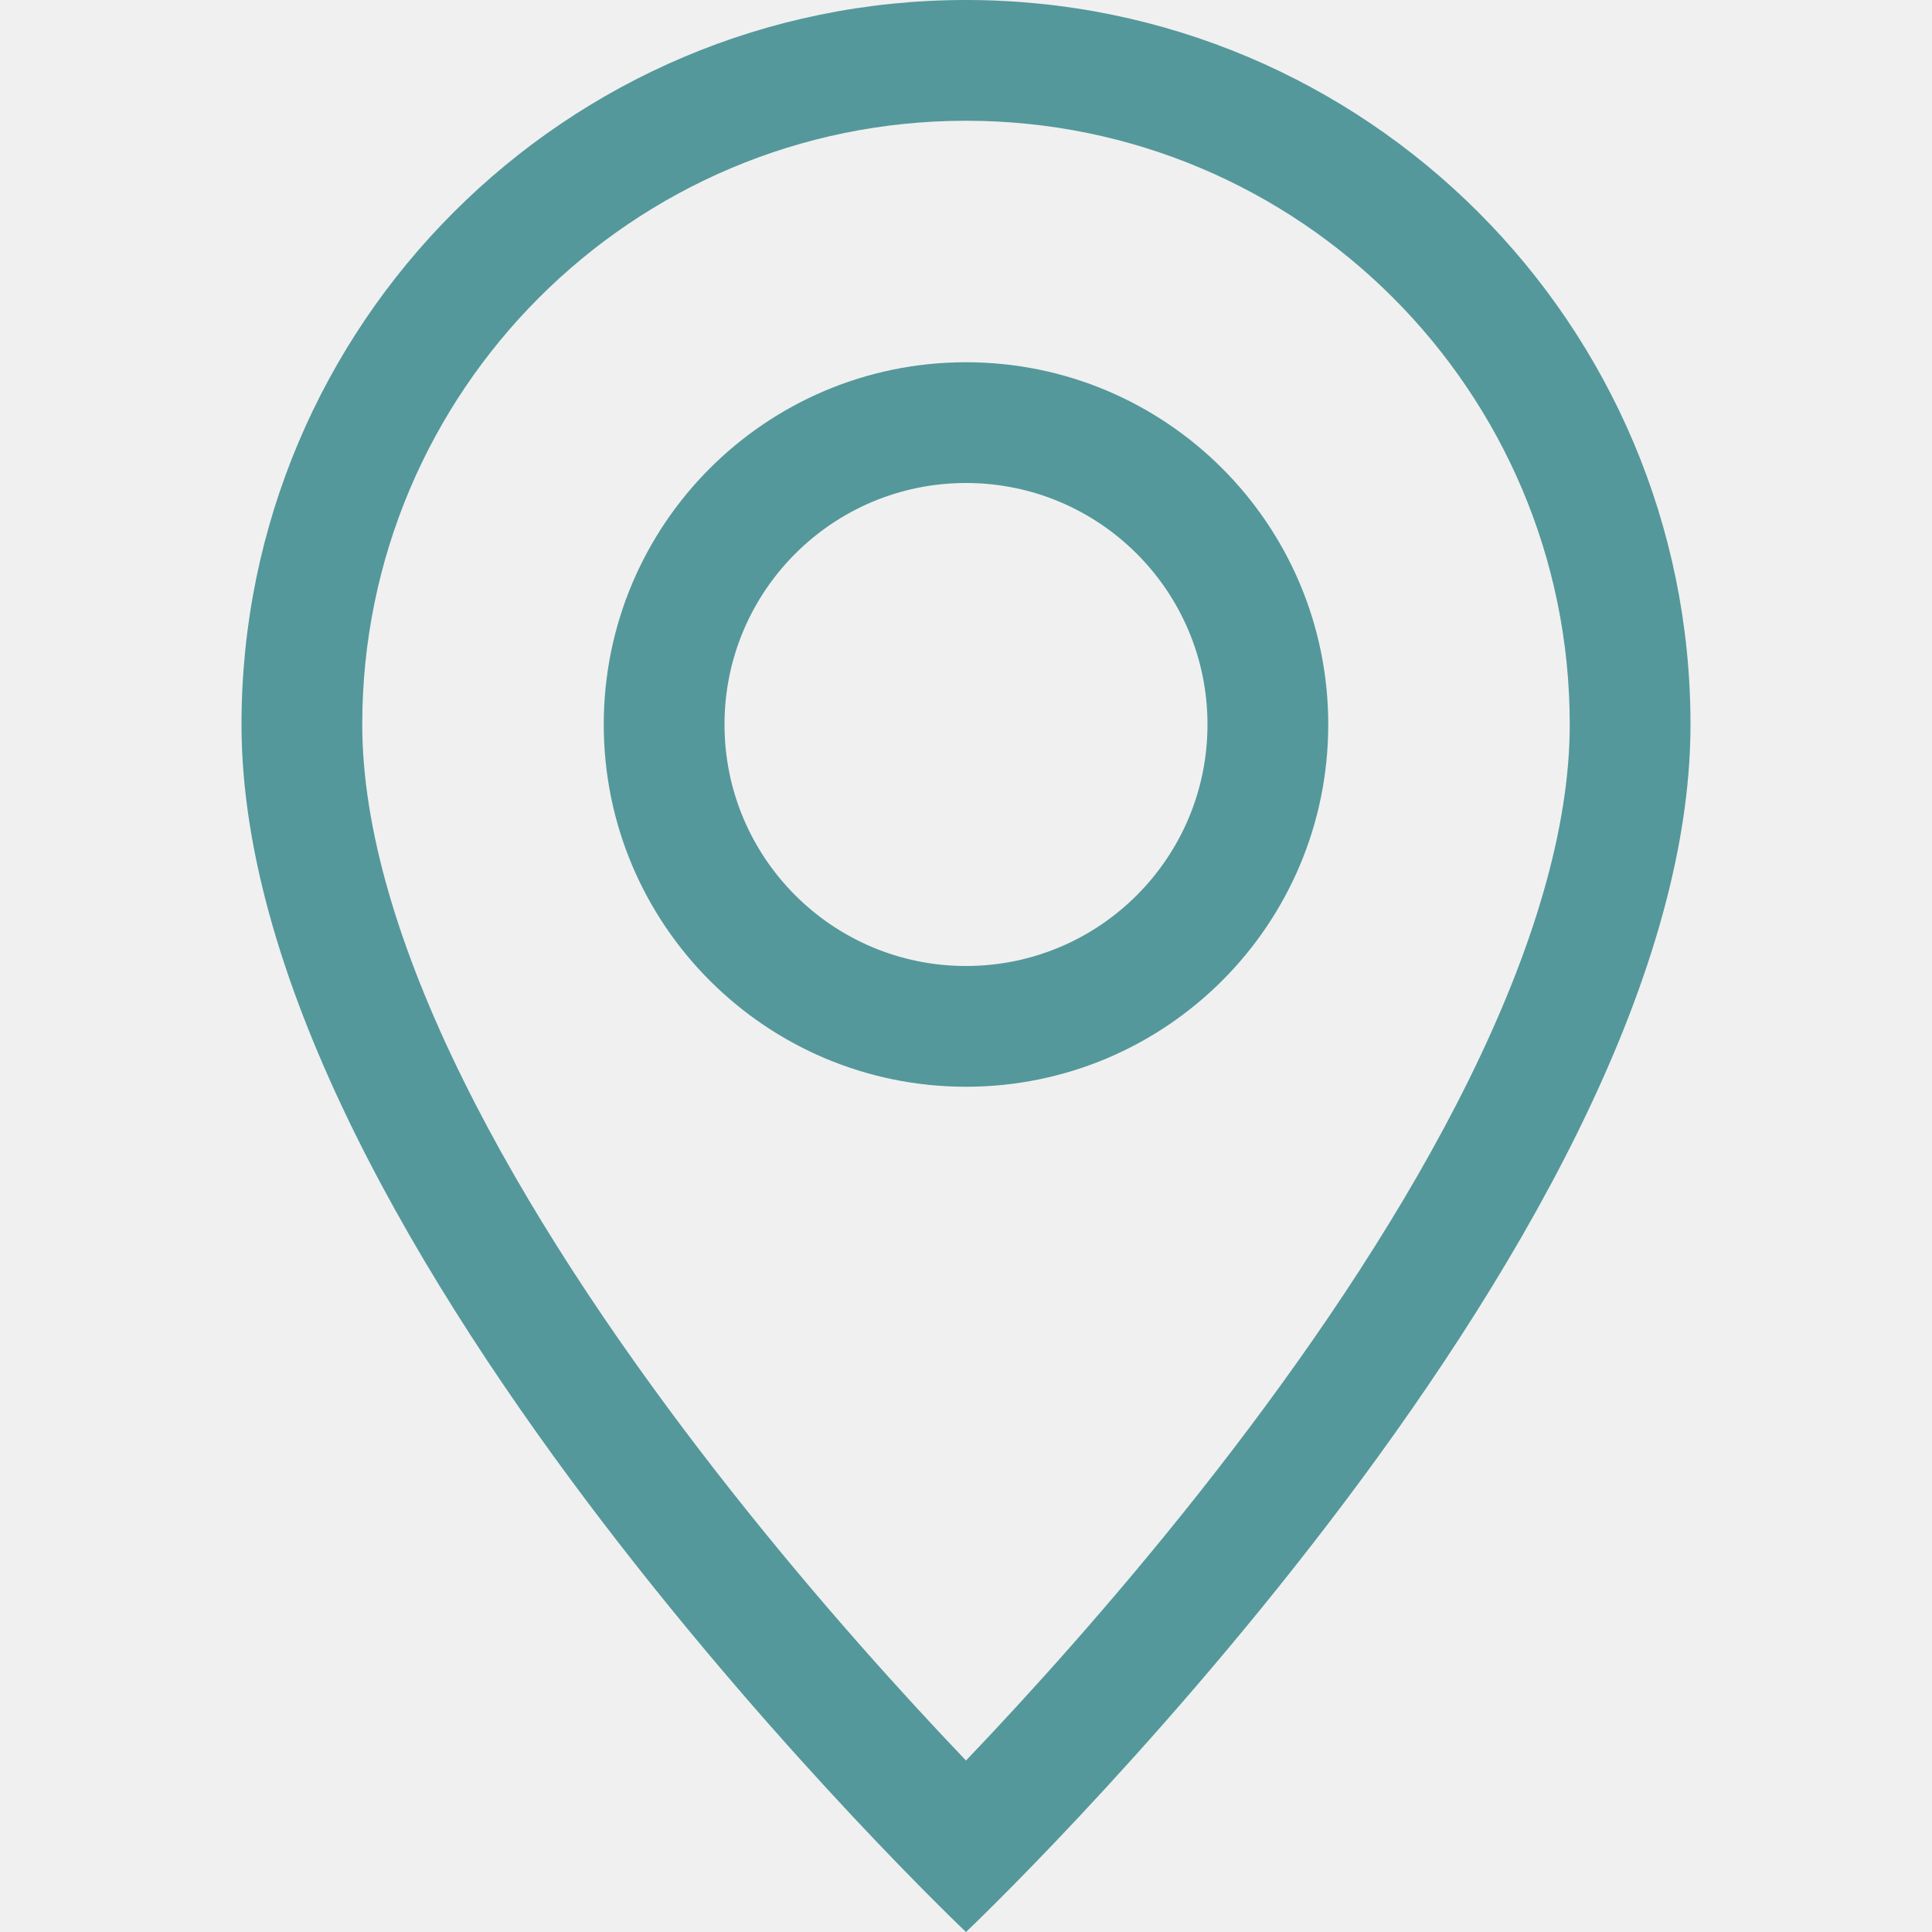
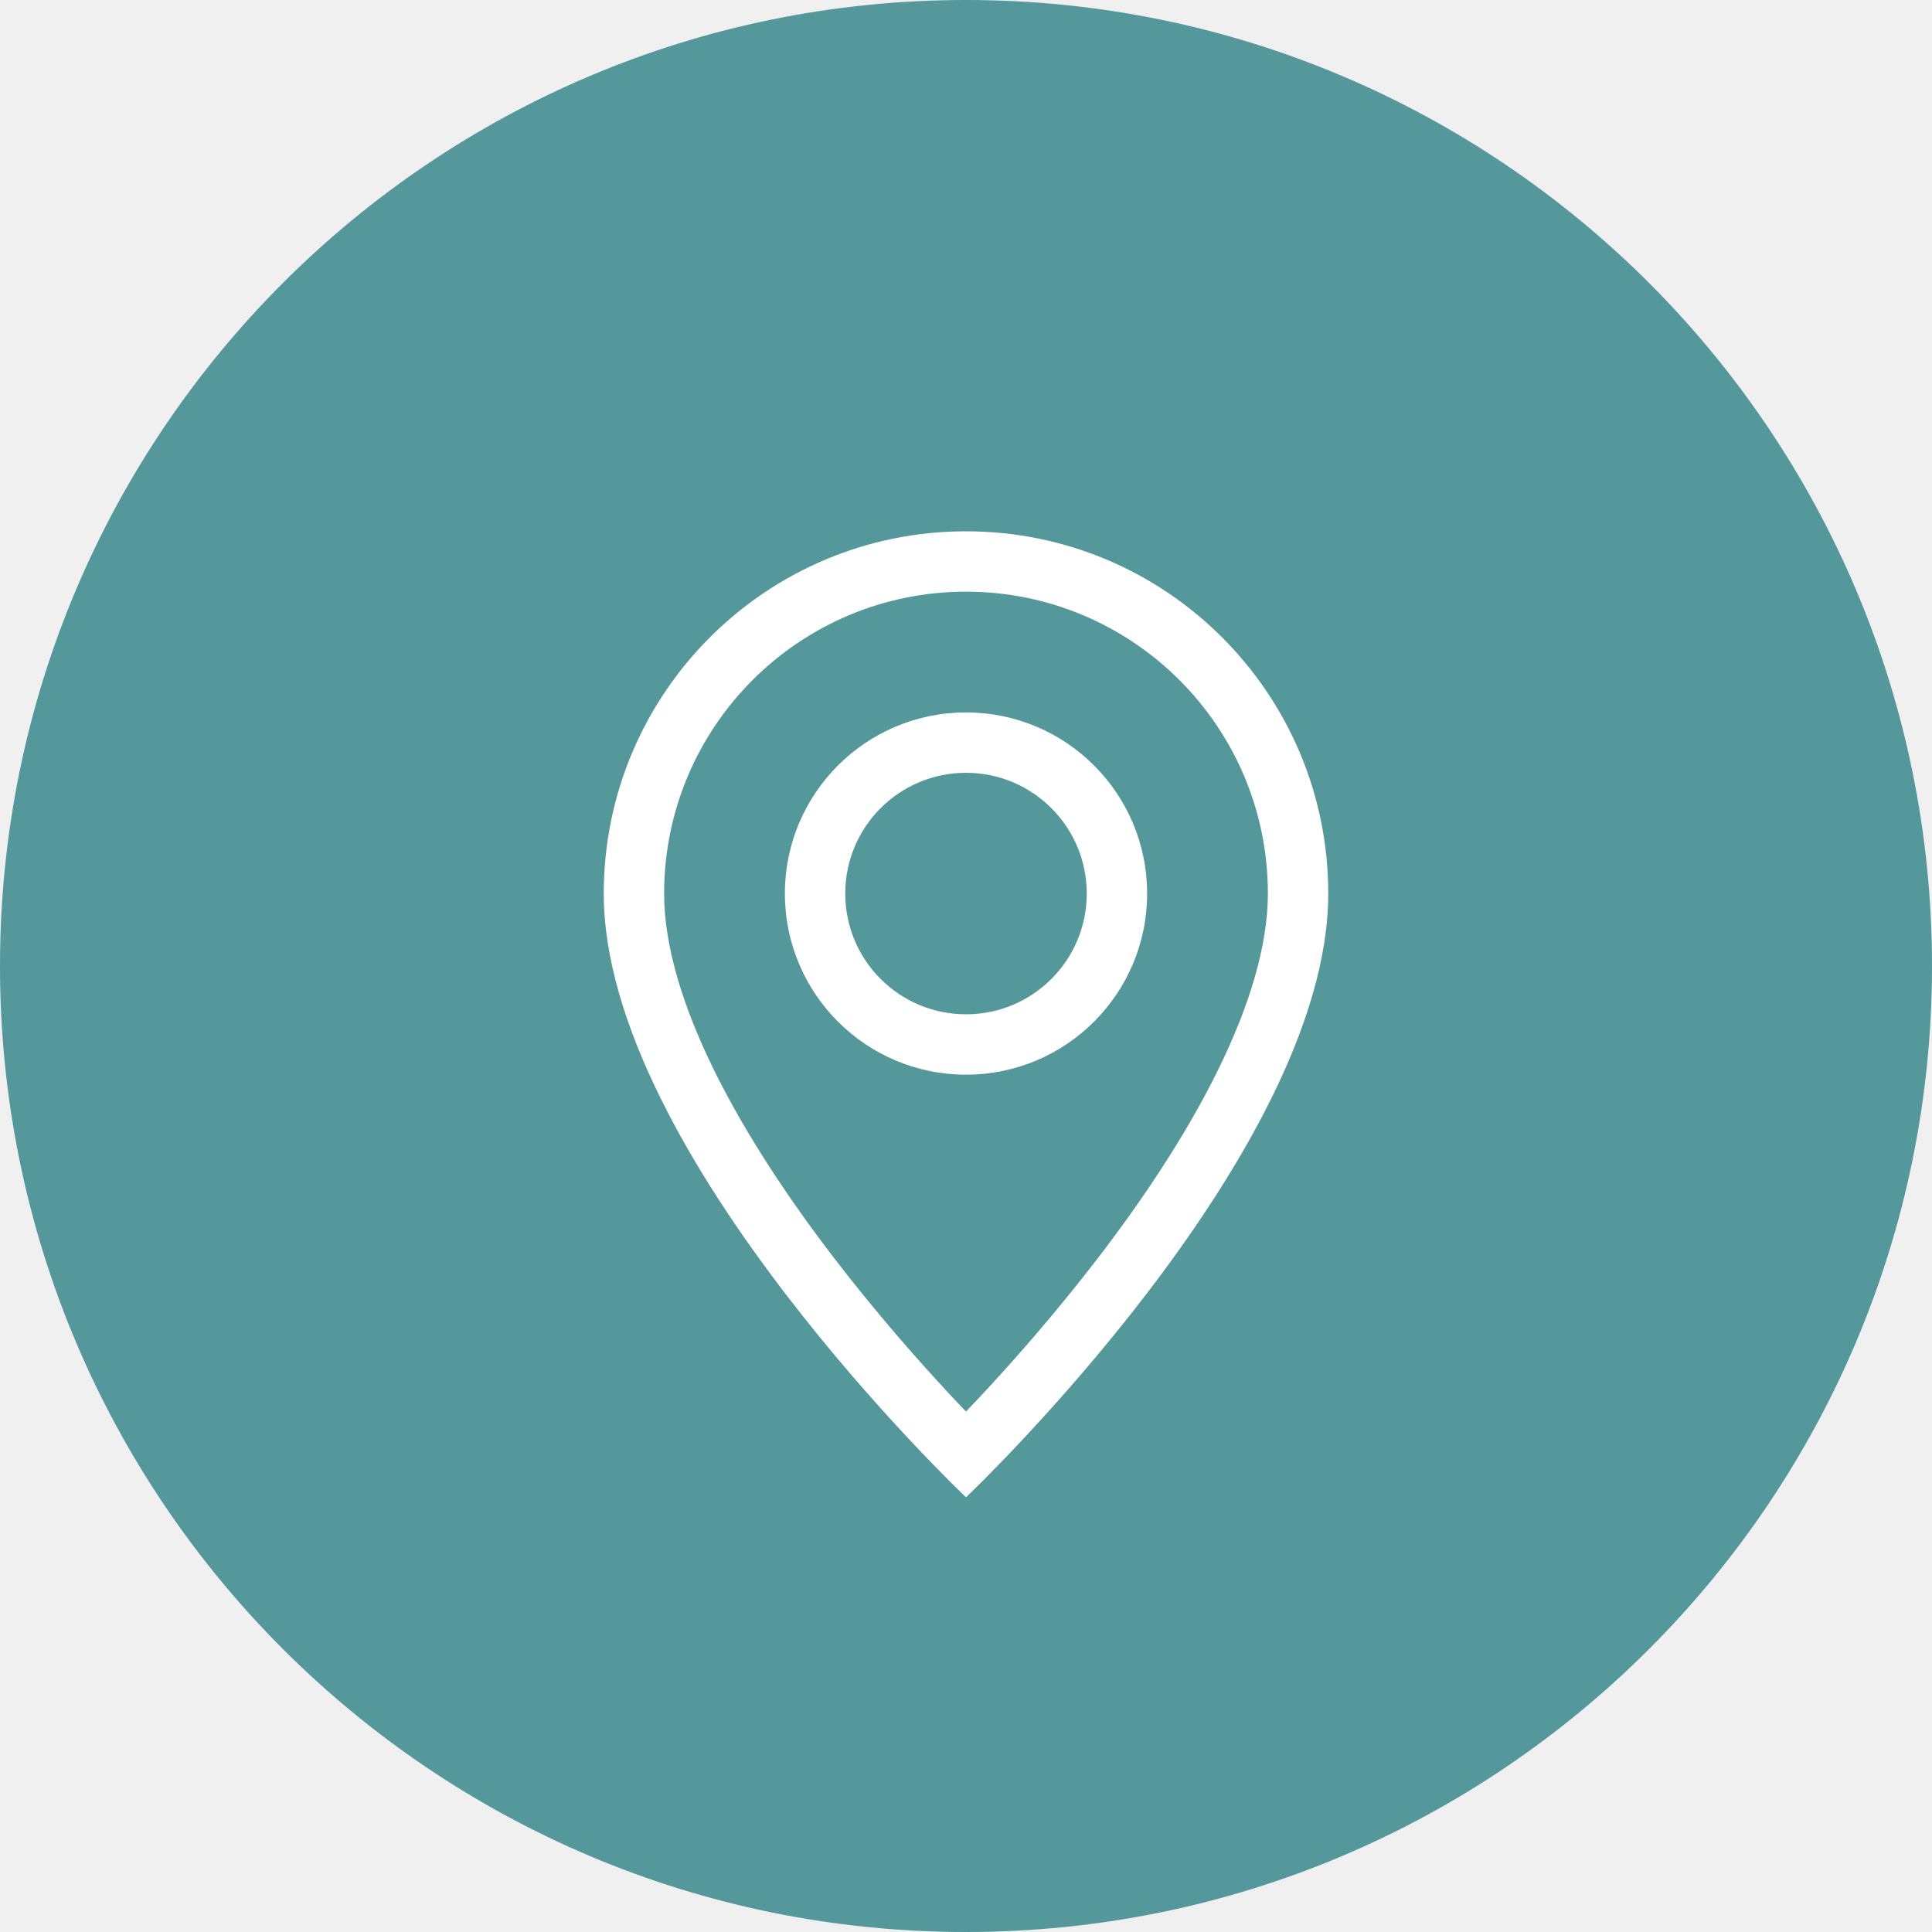
- <svg xmlns="http://www.w3.org/2000/svg" width="48" height="48" viewBox="0 0 48 48" fill="none">
-   <path d="M36.497 26.819C34.925 30.005 32.797 33.18 30.617 36.03C28.444 38.871 26.263 41.33 24.623 43.081C24.405 43.314 24.197 43.534 24 43.74C23.803 43.534 23.595 43.314 23.377 43.081C21.737 41.33 19.556 38.871 17.383 36.03C15.203 33.18 13.075 30.005 11.503 26.819C9.914 23.601 9 20.586 9 18C9 9.716 15.716 3 24 3C32.284 3 39 9.716 39 18C39 20.586 38.086 23.601 36.497 26.819ZM24 48C24 48 42 30.941 42 18C42 8.059 33.941 0 24 0C14.059 0 6 8.059 6 18C6 30.941 24 48 24 48Z" fill="#54989B" />
-   <path d="M24 24C20.686 24 18 21.314 18 18C18 14.686 20.686 12 24 12C27.314 12 30 14.686 30 18C30 21.314 27.314 24 24 24ZM24 27C28.971 27 33 22.971 33 18C33 13.029 28.971 9 24 9C19.029 9 15 13.029 15 18C15 22.971 19.029 27 24 27Z" fill="#54989B" />
+ <svg xmlns="http://www.w3.org/2000/svg" width="40" height="40" viewBox="0 0 40 40" fill="none">
+   <circle cx="20" cy="20" r="20" fill="#54989B" />
+   <path d="M25.207 22.175C24.552 23.502 23.666 24.825 22.757 26.013C21.852 27.196 20.943 28.221 20.26 28.951C20.169 29.047 20.082 29.139 20 29.225C19.918 29.139 19.831 29.047 19.74 28.951C19.057 28.221 18.148 27.196 17.243 26.013C16.334 24.825 15.448 23.502 14.793 22.175C14.131 20.834 13.75 19.577 13.75 18.5C13.75 15.048 16.548 12.25 20 12.25C23.452 12.25 26.25 15.048 26.25 18.5C26.25 19.577 25.869 20.834 25.207 22.175ZM20 31C20 31 27.5 23.892 27.5 18.5C27.5 14.358 24.142 11 20 11C15.858 11 12.5 14.358 12.5 18.5C12.5 23.892 20 31 20 31Z" fill="white" />
+   <path d="M20 21C18.619 21 17.5 19.881 17.5 18.5C17.5 17.119 18.619 16 20 16C21.381 16 22.5 17.119 22.5 18.5C22.5 19.881 21.381 21 20 21ZM20 22.25C22.071 22.25 23.75 20.571 23.75 18.5C23.75 16.429 22.071 14.75 20 14.75C17.929 14.75 16.25 16.429 16.25 18.5C16.25 20.571 17.929 22.25 20 22.25Z" fill="white" />
</svg>
